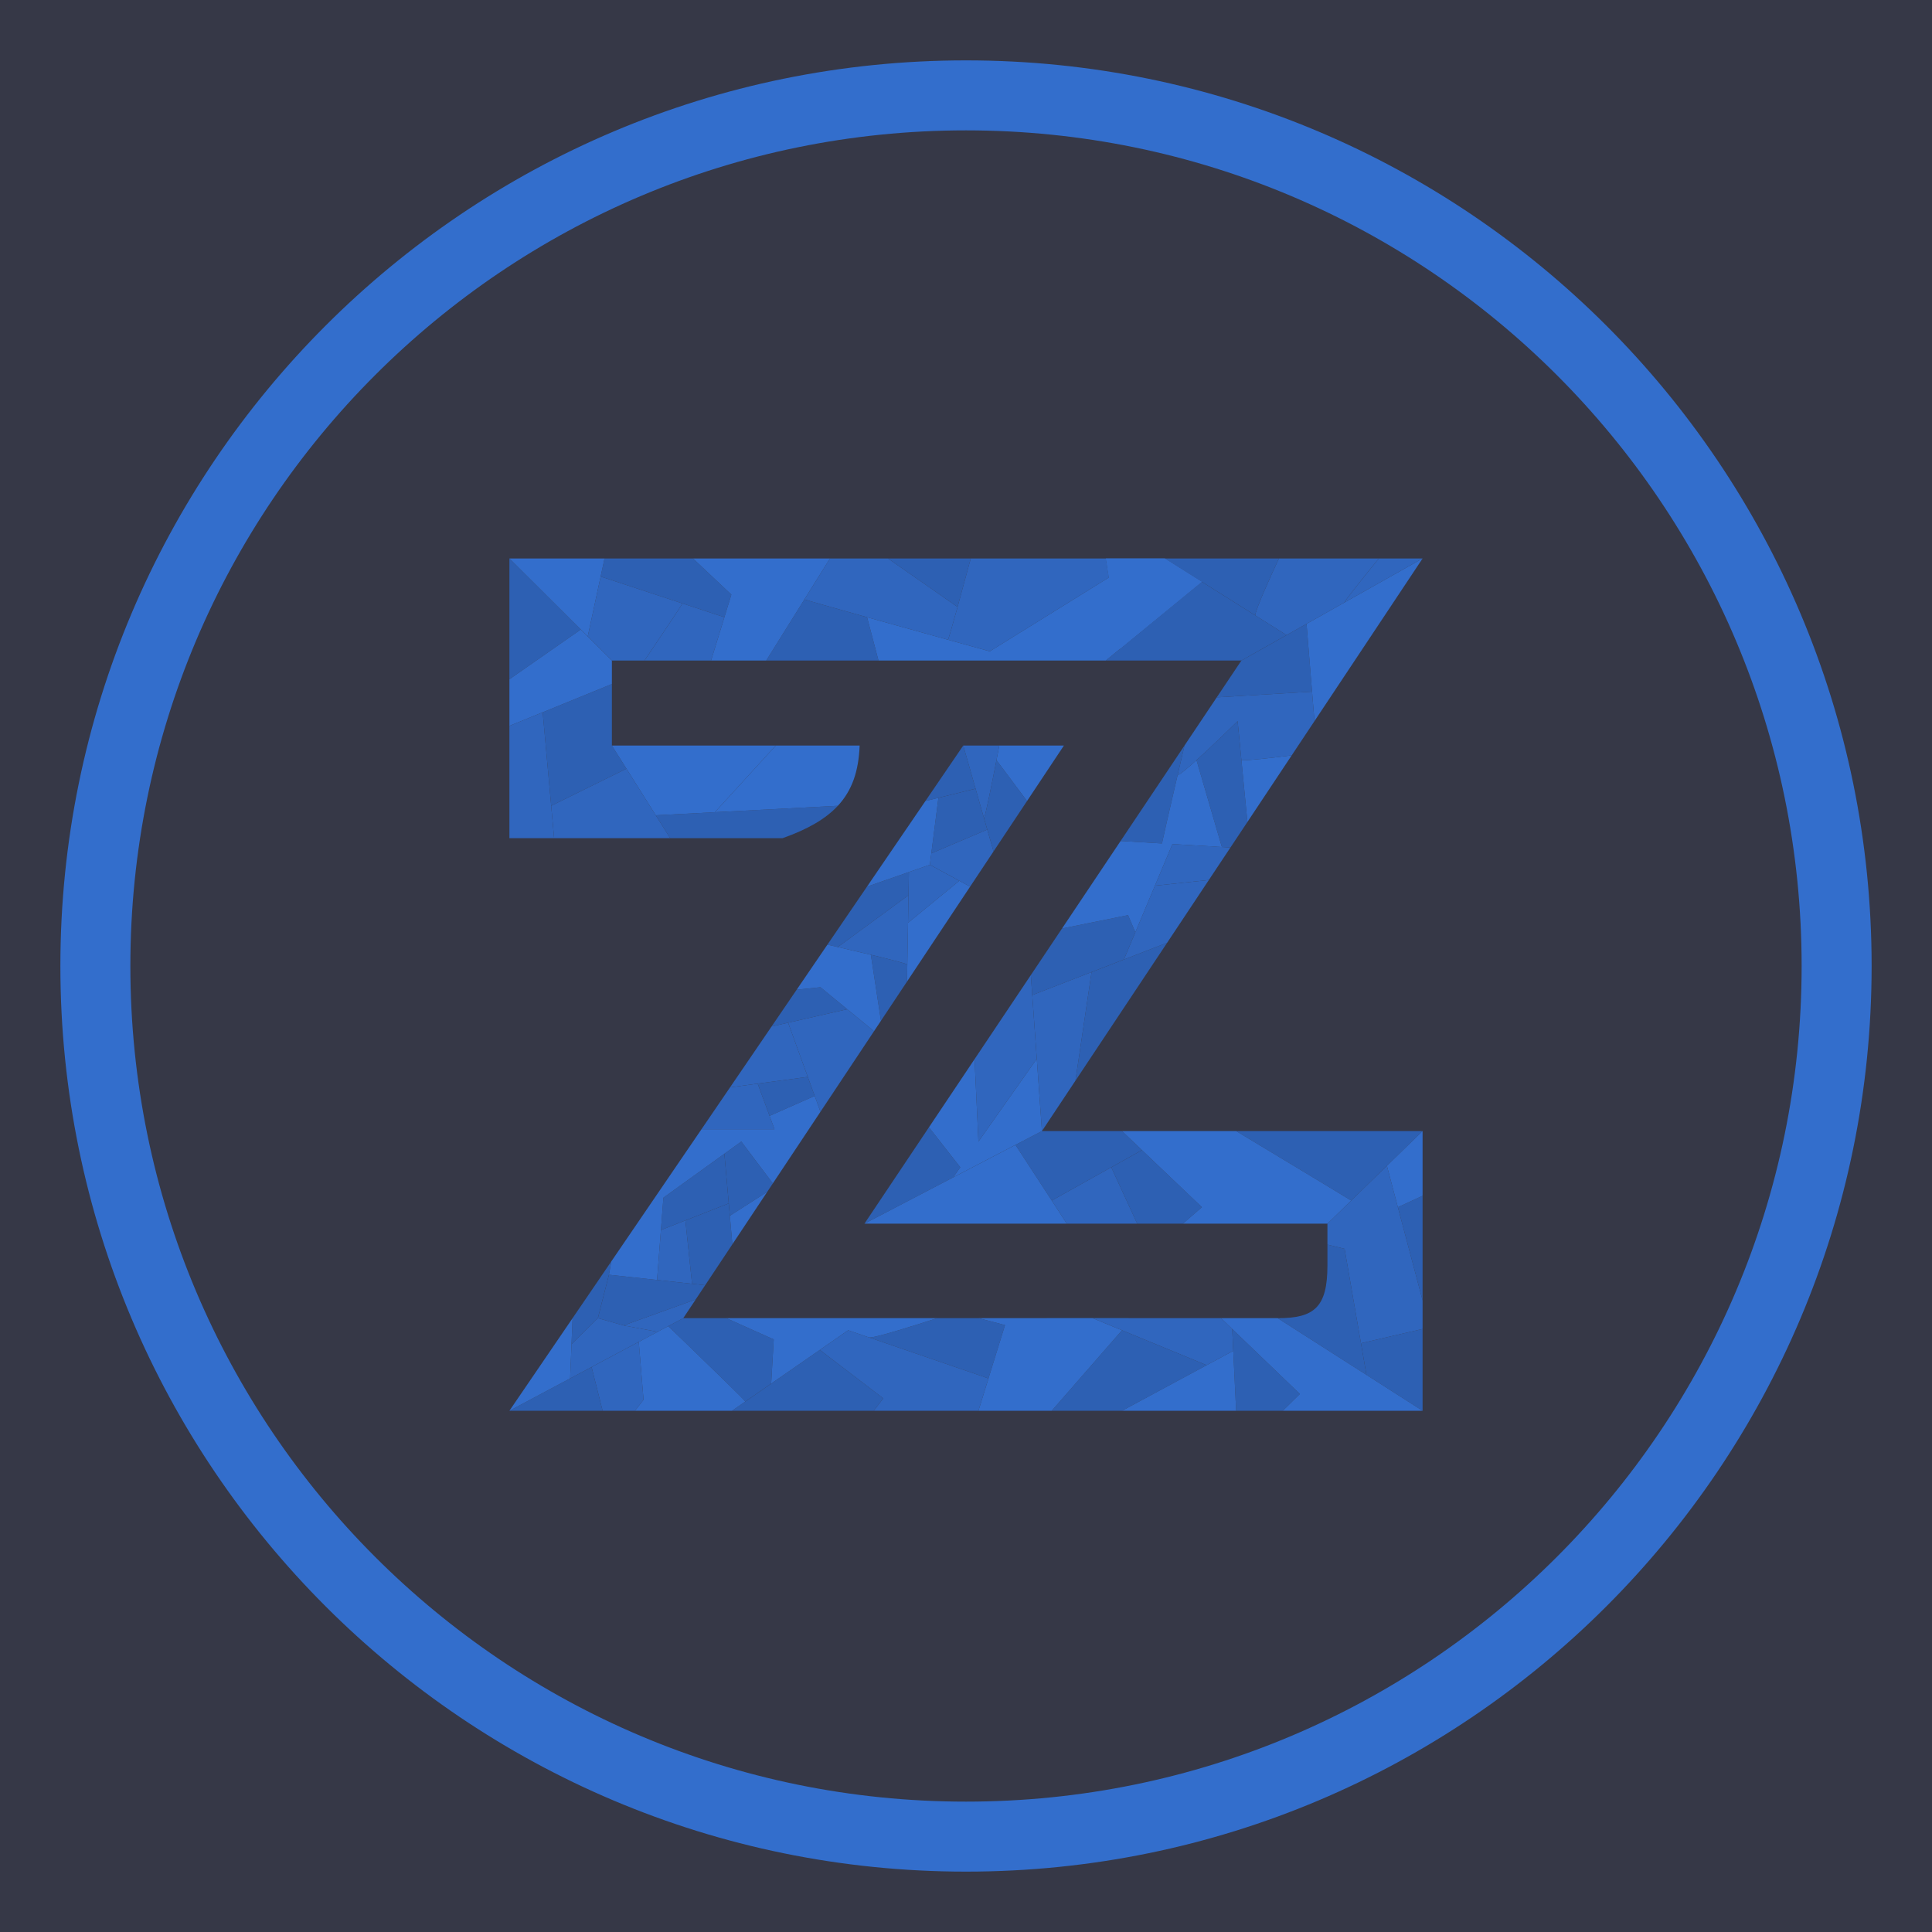
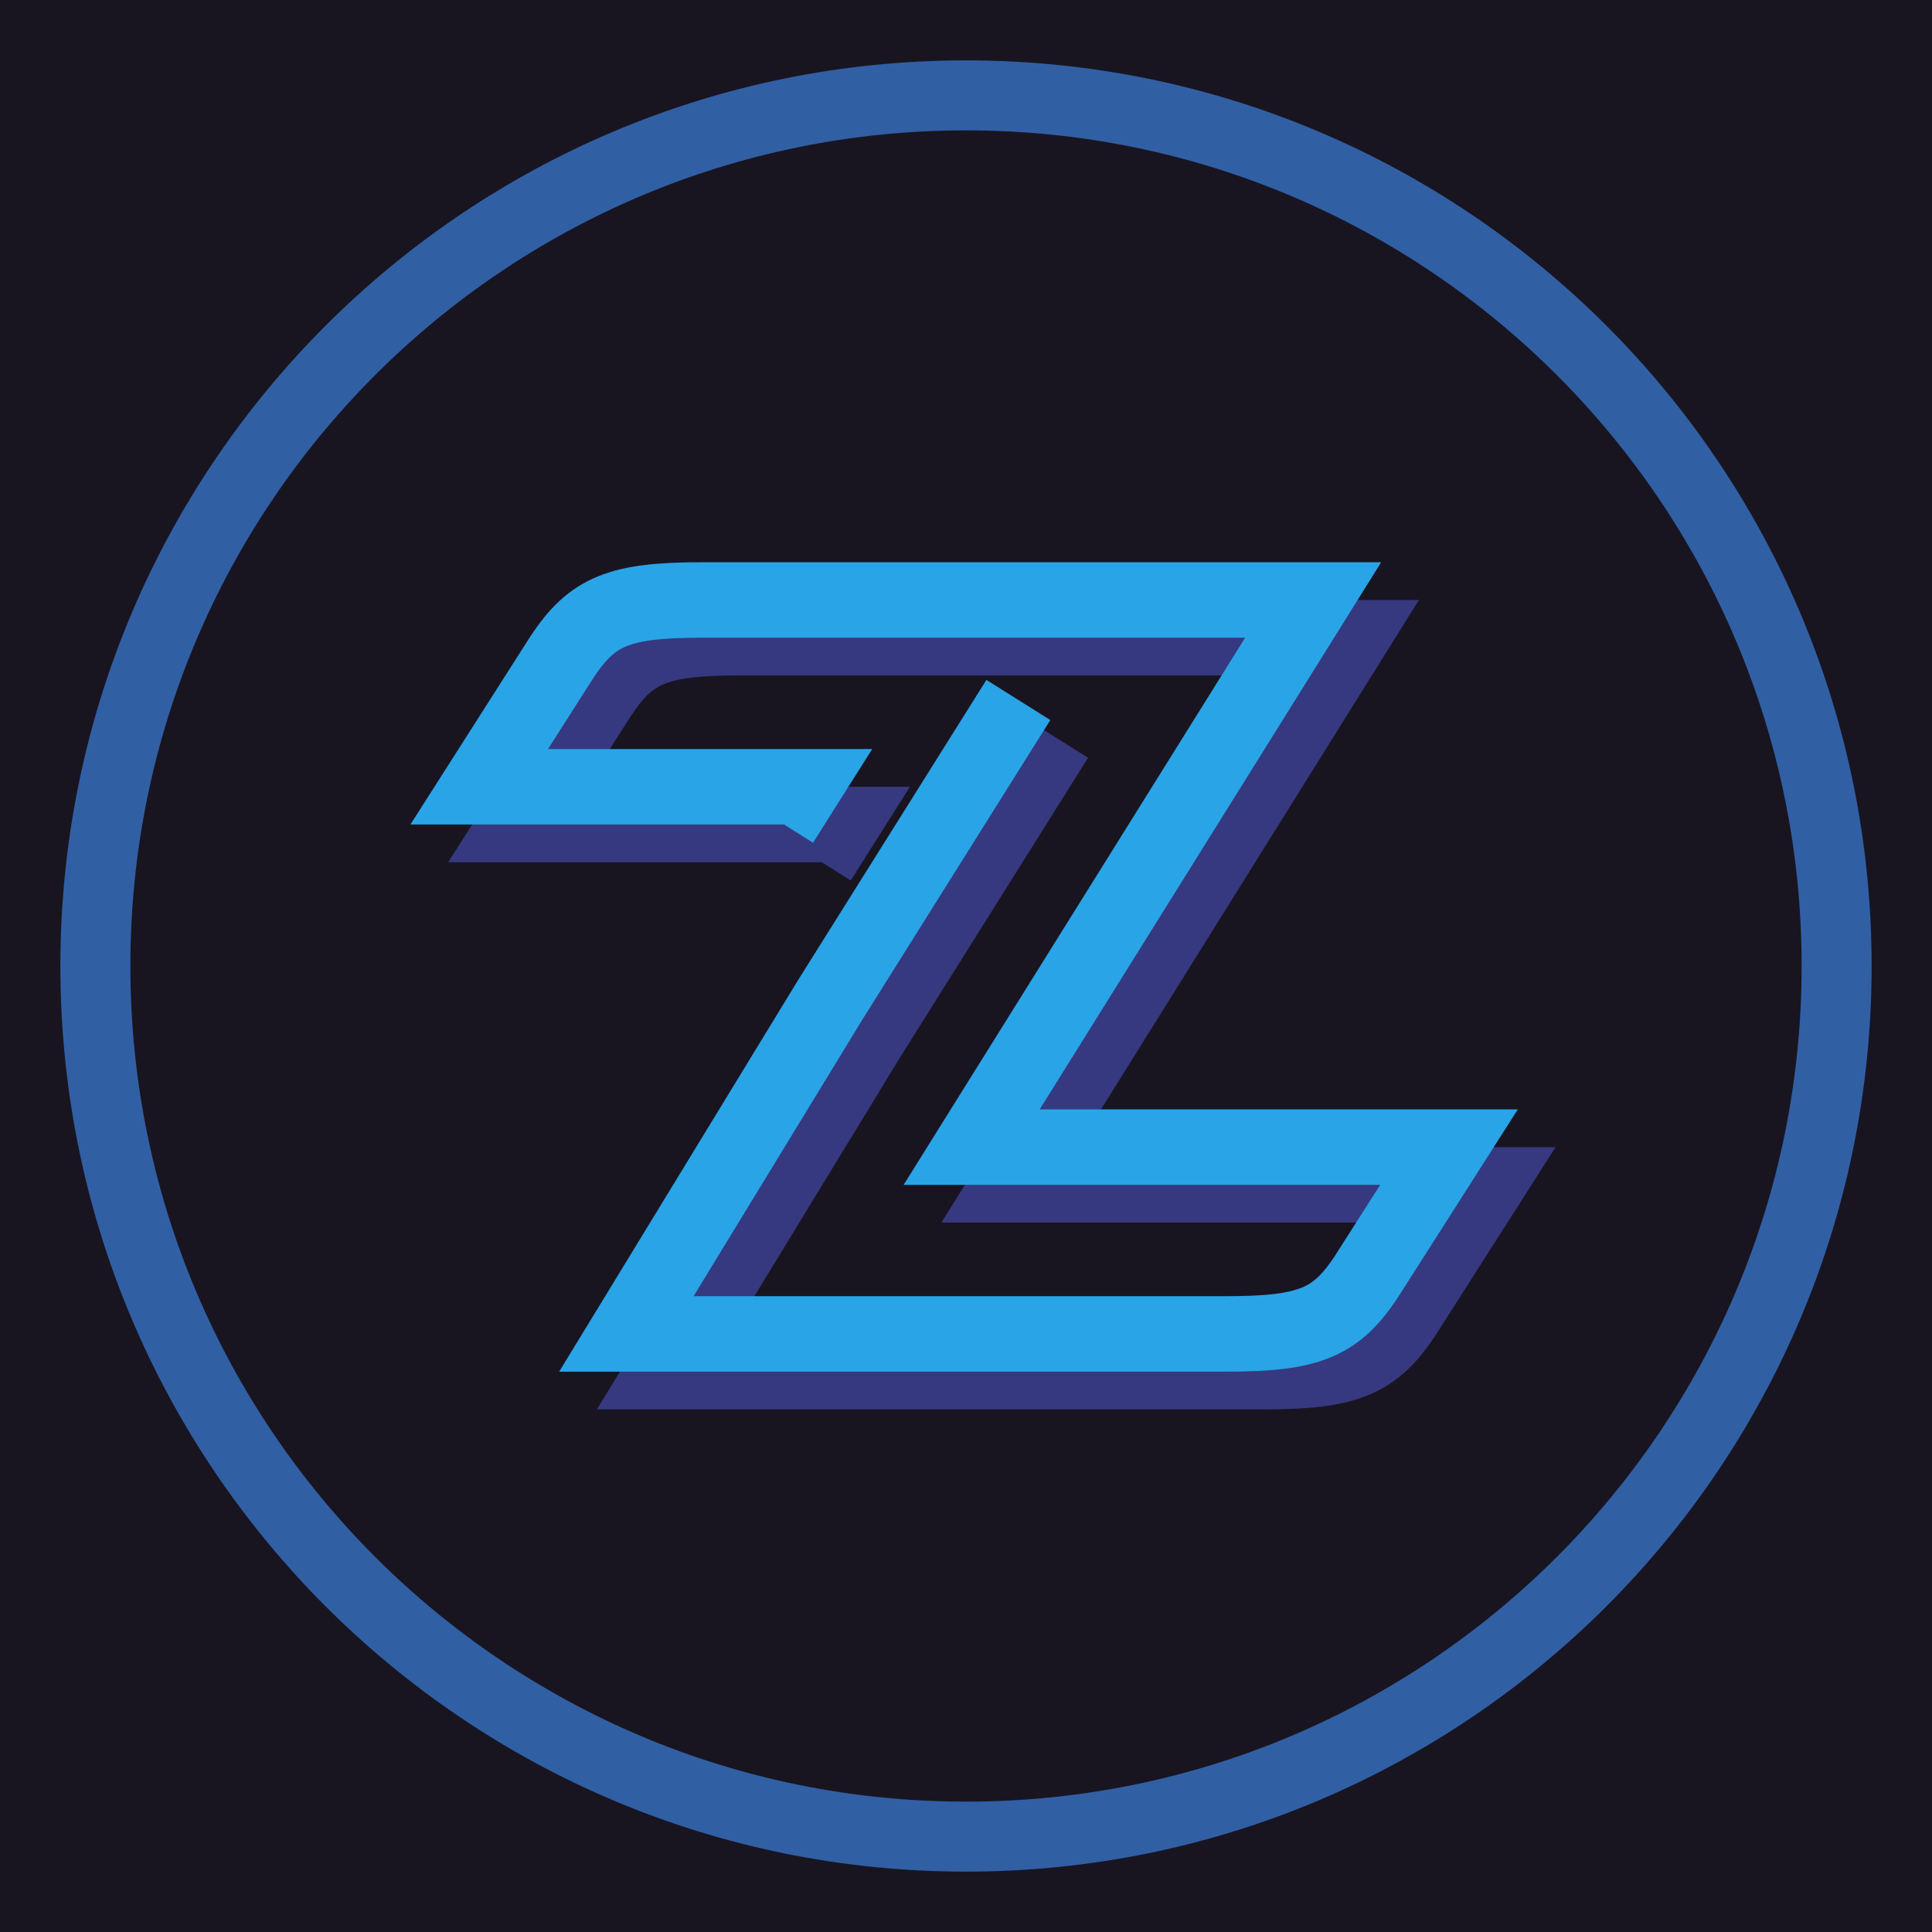
<svg xmlns="http://www.w3.org/2000/svg" width="512" height="512" viewBox="0 0 512 512" fill="none">
-   <rect width="512" height="512" fill="#363847" />
-   <path d="M496 256C496 388.548 388.548 496 256 496C123.452 496 16 388.548 16 256C16 123.452 123.452 16 256 16C388.548 16 496 123.452 496 256ZM34.548 256C34.548 378.304 133.696 477.452 256 477.452C378.304 477.452 477.452 378.304 477.452 256C477.452 133.696 378.304 34.548 256 34.548C133.696 34.548 34.548 133.696 34.548 256Z" fill="#336ECC" />
-   <path d="M177.602 222.12H207.406C214.077 219.758 218.815 217.012 222.038 213.542L189.45 215.244L173.79 216.062L177.602 222.12Z" fill="#2D60B3" />
-   <path d="M162.158 197.58V181.275L143.823 188.763L146.07 213.542L166.016 203.71L162.158 197.58Z" fill="#2D60B3" />
-   <path d="M153.906 166.827L135 148V180.015L153.906 166.827Z" fill="#2D60B3" />
-   <path d="M193.818 157.579L183.652 148H160.208L159.177 152.79L180.879 159.924L191.973 163.572L193.818 157.579Z" fill="#2D60B3" />
-   <path d="M229.783 163.572C220.673 161.024 213.838 159.09 213.182 158.84L206.504 169.534L203.062 175.044H232.808L229.783 163.572Z" fill="#2D60B3" />
-   <path d="M253.761 160.856C254.967 156.5 256.339 151.433 257.26 148H235.329L253.761 160.856Z" fill="#2D60B3" />
-   <path d="M308.685 148L318.517 154.187L332.633 163.07C332.835 161.299 336.919 152.285 338.935 148H308.685Z" fill="#2D60B3" />
-   <path d="M328.988 175.044L340.952 168.305L332.633 163.07L318.517 154.187L296.836 171.948L293.056 175.044H328.988Z" fill="#2D60B3" />
-   <path d="M340.952 168.305L328.988 175.044L322.454 184.804L327.34 184.512L347.709 183.292L346.703 170.94L346.246 165.323L340.952 168.305Z" fill="#2D60B3" />
-   <path d="M326.079 224.601L330.582 217.827L328.988 201.447L327.981 191.106C325.202 193.843 320.648 198.236 317.091 201.447L323.81 224.466L326.079 224.601Z" fill="#2D60B3" />
-   <path d="M296.974 222.869L307.929 223.521C308.077 222.695 310.194 213.53 312.065 205.475C312.745 202.545 313.393 199.762 313.902 197.58L296.974 222.869Z" fill="#2D60B3" />
-   <path d="M273.18 258.412L273.558 263.706L289.275 257.61L297.846 254.285L300.878 247.069L298.943 242.531L281.449 246.06L273.18 258.412Z" fill="#2D60B3" />
-   <path d="M309.301 249.842L297.846 254.285L289.275 257.61L286.013 279.587L285.002 286.394L309.301 249.842Z" fill="#2D60B3" />
-   <path d="M229.084 324.286L252.605 312.016L254.487 309.347L246.181 298.746L229.084 324.286Z" fill="#2D60B3" />
-   <path d="M276.126 299.746L269.108 303.407L278.724 318.156L294.494 309.347L302.641 304.796L297.342 299.746H276.126Z" fill="#2D60B3" />
-   <path d="M313.475 324.286L318.515 319.921L302.641 304.796L294.494 309.347L301.375 324.286H313.475Z" fill="#2D60B3" />
-   <path d="M377 299.746H327.592C329.949 301.166 332.876 302.928 335.976 304.796C345.913 310.782 357.628 317.849 358.081 318.156L367.54 308.951L377 299.746Z" fill="#2D60B3" />
-   <path d="M377 344.625V316.896L370.449 319.921L374.551 335.389L377 344.625Z" fill="#2D60B3" />
-   <path d="M351.782 335.389C351.782 346.383 348.329 349.357 338.61 349.327L354.565 359.525L362.127 364.359L360.671 355.969L356.329 330.947L351.782 329.838V335.389Z" fill="#2D60B3" />
-   <path d="M362.127 364.359L377 373.867V352.188L360.671 355.969L362.127 364.359Z" fill="#2D60B3" />
-   <path d="M339.944 373.867L344.481 369.416L326.547 352.188L326.826 357.985L327.592 373.867H339.944Z" fill="#2D60B3" />
-   <path d="M297.342 373.867L319.777 361.782L297.342 352.535L285.002 366.673L278.724 373.867H297.342Z" fill="#2D60B3" />
-   <path d="M266.335 351.166L259.297 349.315L248.369 349.316C242.762 351.164 231.296 354.772 230.287 354.426L242.64 358.666L261.954 365.296L266.335 351.166Z" fill="#2D60B3" />
-   <path d="M193.987 373.867H231.548C232.269 372.94 233.141 371.811 234.076 370.59L217.274 357.733L204.37 366.673L197.517 371.422L193.987 373.867Z" fill="#2D60B3" />
-   <path d="M204.37 366.673L205.052 354.96L192.475 349.325C185.341 349.326 181.072 349.327 181.072 349.327L177.098 351.444C178.512 352.804 180.227 354.456 182.054 356.221C188.911 362.843 197.357 371.055 197.517 371.422L204.37 366.673Z" fill="#2D60B3" />
-   <path d="M151.091 365.296L135 373.867H159.704L156.771 362.271L151.091 365.296Z" fill="#2D60B3" />
-   <path d="M151.742 349.327C151.667 351.154 151.562 353.697 151.458 356.221L158.444 349.327L161.376 337.819L162.002 334.29L151.742 349.327Z" fill="#2D60B3" />
-   <path d="M165.25 351.255L184.365 344.373L186.879 340.592L183.4 340.213L174.128 339.205L161.376 337.819L158.444 349.327L165.25 351.255Z" fill="#2D60B3" />
-   <path d="M186.879 340.592L194.085 329.752L193.418 322.19L193.13 318.913L181.635 323.425L183.4 340.213L186.879 340.592Z" fill="#2D60B3" />
-   <path d="M191.971 305.758L175.812 317.4L175.15 325.971L181.635 323.425L193.13 318.913L191.971 305.758Z" fill="#2D60B3" />
-   <path d="M204.809 313.619L196.456 302.527L191.971 305.758L193.13 318.913L193.418 322.19L203.315 315.867L204.809 313.619Z" fill="#2D60B3" />
-   <path d="M214.074 285.385L200.794 287.173L203.944 295.721L215.905 290.427L214.074 285.385Z" fill="#2D60B3" />
-   <path d="M217.431 261.626L211.129 262.282L204.482 272.025L208.86 271.027L224.526 267.456L217.431 261.626Z" fill="#2D60B3" />
-   <path d="M240.371 260.123L240.449 255.64C240.453 255.412 235.97 254.267 230.792 253.025L231.876 260.123L233.464 270.512L240.371 260.123Z" fill="#2D60B3" />
-   <path d="M240.875 231.101L229.764 234.969L219.273 250.346C220.108 250.535 221.041 250.747 222.038 250.976L240.768 237.238L240.875 231.101Z" fill="#2D60B3" />
-   <path d="M260.771 216.819L258.537 209.004L248.69 211.432L246.808 226.146L261.635 219.844L260.771 216.819Z" fill="#2D60B3" />
-   <path d="M264.077 201.442C262.823 207.87 261.113 216.323 260.771 216.819L261.635 219.844L263.292 225.642L272.174 212.281L264.077 201.442Z" fill="#2D60B3" />
-   <path d="M258.537 209.004L255.273 197.58L245.243 212.281L248.69 211.432L258.537 209.004Z" fill="#2D60B3" />
-   <path d="M135 192.367V222.12H146.848L146.07 213.542L143.823 188.763L135 192.367Z" fill="#3066BE" />
-   <path d="M188.442 175.044L191.973 163.572L180.879 159.924C180.476 160.67 173.989 170.315 170.796 175.044H188.442Z" fill="#3066BE" />
-   <path d="M146.848 222.12H177.602L173.79 216.062L166.016 203.71L146.07 213.542L146.848 222.12Z" fill="#3066BE" />
-   <path d="M155.758 168.671L162.158 175.044H170.796C173.989 170.315 180.476 160.67 180.879 159.924L159.177 152.79L155.758 168.671Z" fill="#3066BE" />
-   <path d="M293.852 153.042L293.056 148H257.26C256.339 151.433 254.967 156.5 253.761 160.856C252.438 165.637 251.316 169.563 251.21 169.534C255.04 170.596 258.803 171.638 262.302 172.606L293.852 153.042Z" fill="#3066BE" />
-   <path fill-rule="evenodd" clip-rule="evenodd" d="M365.404 148H338.935C336.919 152.285 332.835 161.299 332.633 163.07L340.952 168.305L346.246 165.323L356.329 159.643C355.724 159.984 362.127 152.023 365.404 148ZM308.685 148L318.517 154.187L296.836 171.948L293.852 153.042L293.056 148H308.685ZM251.21 169.534C243.852 167.493 236.245 165.378 229.783 163.572C220.673 161.024 213.838 159.09 213.182 158.84L219.952 148H235.329L253.761 160.856C252.438 165.637 251.316 169.563 251.21 169.534Z" fill="#3066BE" />
-   <path d="M356.329 159.643L377 148H365.404C362.127 152.023 355.724 159.984 356.329 159.643Z" fill="#3066BE" />
-   <path d="M310.702 223.686L306.067 234.717L320.36 233.204L326.079 224.601L323.81 224.466L310.702 223.686Z" fill="#3066BE" />
-   <path d="M273.558 263.706L273.18 258.412L258.269 280.689L259.297 302.527L274.761 280.596L273.989 269.756L273.558 263.706Z" fill="#3066BE" />
-   <path fill-rule="evenodd" clip-rule="evenodd" d="M276.126 299.746L285.002 286.394L286.013 279.587L289.275 257.61L273.558 263.706L273.989 269.756L274.761 280.596L276.126 299.746ZM297.846 254.285L309.301 249.842L320.36 233.204L306.067 234.717L300.878 247.069L297.846 254.285ZM312.065 205.475C312.664 205.311 314.641 203.659 317.091 201.447C320.648 198.236 325.202 193.843 327.981 191.106L328.988 201.447C330.263 201.644 338.402 200.685 342.312 200.181L348.345 191.106L347.709 183.292L327.34 184.512L322.454 184.804L313.902 197.58C313.393 199.762 312.745 202.545 312.065 205.475Z" fill="#3066BE" />
-   <path fill-rule="evenodd" clip-rule="evenodd" d="M351.782 324.286L358.081 318.156L367.54 308.951L370.449 319.921L374.551 335.389L377 344.625V352.188L360.671 355.969L356.329 330.947L351.782 329.838V324.286ZM282.721 324.286H301.375L294.494 309.347L278.724 318.156L282.721 324.286Z" fill="#3066BE" />
-   <path d="M326.547 352.188L323.558 349.316C314.708 349.314 302.76 349.313 289.527 349.313L297.342 352.535L319.777 361.782L326.826 357.985L326.547 352.188Z" fill="#3066BE" />
-   <path fill-rule="evenodd" clip-rule="evenodd" d="M168.275 373.867H159.704L156.771 362.271L169.283 355.606L170.544 370.961L168.275 373.867ZM234.076 370.59L217.274 357.733L224.777 352.535L230.287 354.426L242.64 358.666L261.954 365.296L259.297 373.867H251.463H231.548C232.269 372.94 233.141 371.811 234.076 370.59Z" fill="#3066BE" />
-   <path d="M151.458 356.221C151.283 360.469 151.112 364.663 151.091 365.296L156.771 362.271L169.283 355.606L174.282 352.944L165.25 351.255L158.444 349.327L151.458 356.221Z" fill="#3066BE" />
-   <path d="M208.86 271.027L204.482 272.025L193.475 288.158L200.794 287.173L214.074 285.385L208.86 271.027Z" fill="#3066BE" />
-   <path fill-rule="evenodd" clip-rule="evenodd" d="M246.808 226.146L261.635 219.844L263.292 225.642L257.092 234.969L254.235 233.417L246.421 229.171L246.808 226.146ZM240.641 244.548L240.768 237.238L222.038 250.976C224.722 251.591 227.868 252.323 230.792 253.025C235.97 254.267 240.453 255.412 240.449 255.64L240.641 244.548ZM224.526 267.456L208.86 271.027L214.074 285.385L215.905 290.427L217.431 294.631L231.621 273.285L224.526 267.456ZM203.944 295.721L205.244 299.25H193.987H185.908L193.475 288.158L200.794 287.173L203.944 295.721ZM174.128 339.205L175.15 325.971L181.635 323.425L183.4 340.213L174.128 339.205ZM165.25 351.255L184.365 344.373L181.072 349.327L177.098 351.444L174.282 352.944L165.25 351.255Z" fill="#3066BE" />
-   <path d="M246.421 229.171L240.875 231.101L240.768 237.238L240.641 244.548L254.235 233.417L246.421 229.171Z" fill="#3066BE" />
-   <path d="M264.823 197.58H255.273L258.537 209.004L260.771 216.819C261.113 216.323 262.823 207.87 264.077 201.442C264.355 200.02 264.61 198.696 264.823 197.58Z" fill="#3066BE" />
-   <path d="M162.158 197.58L166.016 203.71L173.79 216.062L189.45 215.244L205.583 197.58H162.158Z" fill="#336ECC" />
-   <path d="M222.038 213.542C225.859 209.428 227.552 204.297 227.815 197.58H205.583L189.45 215.244L222.038 213.542Z" fill="#336ECC" />
-   <path d="M162.158 181.275V175.044L155.758 168.671L153.906 166.827L135 180.015V192.367L143.823 188.763L162.158 181.275Z" fill="#336ECC" />
-   <path d="M135 148L153.906 166.827L155.758 168.671L159.177 152.79L160.208 148H135Z" fill="#336ECC" />
-   <path fill-rule="evenodd" clip-rule="evenodd" d="M308.685 148L318.517 154.187L296.836 171.948L293.056 175.044H271.125H232.808L229.783 163.572C236.245 165.378 243.852 167.493 251.21 169.534C255.04 170.596 258.803 171.638 262.302 172.606L293.852 153.042L293.056 148H308.685ZM219.952 148L213.182 158.84L206.504 169.534L203.062 175.044H188.442L191.973 163.572L193.818 157.579L183.652 148H219.952Z" fill="#336ECC" />
-   <path fill-rule="evenodd" clip-rule="evenodd" d="M276.126 299.746L269.108 303.407L252.605 312.016L254.487 309.347L246.181 298.746L258.269 280.689L259.297 302.527L274.761 280.596L276.126 299.746ZM300.878 247.069L306.067 234.717L310.702 223.686L323.81 224.466L317.091 201.447C314.641 203.659 312.664 205.311 312.065 205.475C310.194 213.53 308.077 222.695 307.929 223.521L296.974 222.869L293.056 228.721L281.449 246.06L298.943 242.531L300.878 247.069ZM328.988 201.447L330.582 217.827L342.312 200.181C338.402 200.685 330.263 201.644 328.988 201.447ZM348.345 191.106L361.751 170.94L377 148L356.329 159.643L346.246 165.323L346.703 170.94L347.709 183.292L348.345 191.106Z" fill="#336ECC" />
-   <path fill-rule="evenodd" clip-rule="evenodd" d="M297.342 299.746H327.592C329.949 301.166 332.876 302.928 335.976 304.796C345.913 310.782 357.628 317.849 358.081 318.156L351.782 324.286H313.475L318.515 319.921L302.641 304.796L297.342 299.746ZM370.449 319.921L367.54 308.951L377 299.746V316.896L370.449 319.921ZM269.108 303.407L278.724 318.156L282.721 324.286H229.084L252.605 312.016L269.108 303.407Z" fill="#336ECC" />
-   <path fill-rule="evenodd" clip-rule="evenodd" d="M193.987 373.867H168.275L170.544 370.961L169.283 355.606L174.282 352.944L177.098 351.444C178.512 352.804 180.227 354.456 182.054 356.221C188.911 362.843 197.357 371.055 197.517 371.422L193.987 373.867ZM205.052 354.96L192.475 349.325C198.408 349.324 206.324 349.322 215.415 349.321C225.347 349.319 236.683 349.318 248.369 349.316C242.762 351.164 231.296 354.772 230.287 354.426L224.777 352.535L217.274 357.733L204.37 366.673L205.052 354.96ZM259.297 373.867L261.954 365.296L266.335 351.166L259.297 349.315C265.825 349.315 272.36 349.314 278.724 349.314C282.393 349.314 286.006 349.314 289.527 349.313L297.342 352.535L285.002 366.673L278.724 373.867H259.297ZM326.547 352.188L323.558 349.316C331.531 349.318 336.99 349.322 338.61 349.327L354.565 359.525L362.127 364.359L377 373.867H339.944L344.481 369.416L326.547 352.188ZM319.777 361.782L326.826 357.985L327.592 373.867H297.342L319.777 361.782Z" fill="#336ECC" />
-   <path fill-rule="evenodd" clip-rule="evenodd" d="M264.823 197.58C264.61 198.696 264.355 200.02 264.077 201.442L272.174 212.281L281.946 197.58H264.823ZM246.808 226.146L248.69 211.432L245.243 212.281L229.764 234.969L240.875 231.101L246.421 229.171L246.808 226.146ZM240.371 260.123L257.092 234.969L254.235 233.417L240.641 244.548L240.449 255.64L240.371 260.123ZM219.273 250.346C220.108 250.535 221.041 250.747 222.038 250.976C224.722 251.591 227.868 252.323 230.792 253.025L231.876 260.123L233.464 270.512L231.621 273.285L224.526 267.456L217.431 261.626L211.129 262.282L219.273 250.346ZM217.431 294.631L215.905 290.427L203.944 295.721L205.244 299.25H193.987H185.908L176.105 313.619L162.002 334.29L161.376 337.819L174.128 339.205L175.15 325.971L175.812 317.4L191.971 305.758L196.456 302.527L204.809 313.619L208.496 308.073L217.431 294.631ZM194.085 329.752L203.315 315.867L193.418 322.19L194.085 329.752ZM151.742 349.327C151.667 351.154 151.562 353.697 151.458 356.221C151.283 360.469 151.112 364.663 151.091 365.296L135 373.867L151.742 349.327Z" fill="#336ECC" />
+   <rect width="512" height="512" fill="#181521" />
+   <path d="M217 228L223 218.5H137L159 184C167 172 174 169 196 169H296.5H358L312.75 241.5L267.5 314H394L372 348.5C364 360.5 357 363.5 335 363.5H176L230 275L263.25 222L279.875 195.5" stroke="#36397F" stroke-width="20" />
+   <path d="M207 218L213 208.5H127L149 174C157 162 164 159 186 159H286.5H348L302.75 231.5L257.5 304H384L362 338.5C354 350.5 347 353.5 325 353.5H166L220 265L253.25 212L269.875 185.5" stroke="#29A4E7" stroke-width="20" />
+   <path d="M496 256C496 388.548 388.548 496 256 496C123.452 496 16 388.548 16 256C16 123.452 123.452 16 256 16C388.548 16 496 123.452 496 256ZM34.548 256C34.548 378.304 133.696 477.452 256 477.452C378.304 477.452 477.452 378.304 477.452 256C477.452 133.696 378.304 34.548 256 34.548C133.696 34.548 34.548 133.696 34.548 256Z" fill="#315FA4" />
</svg>
